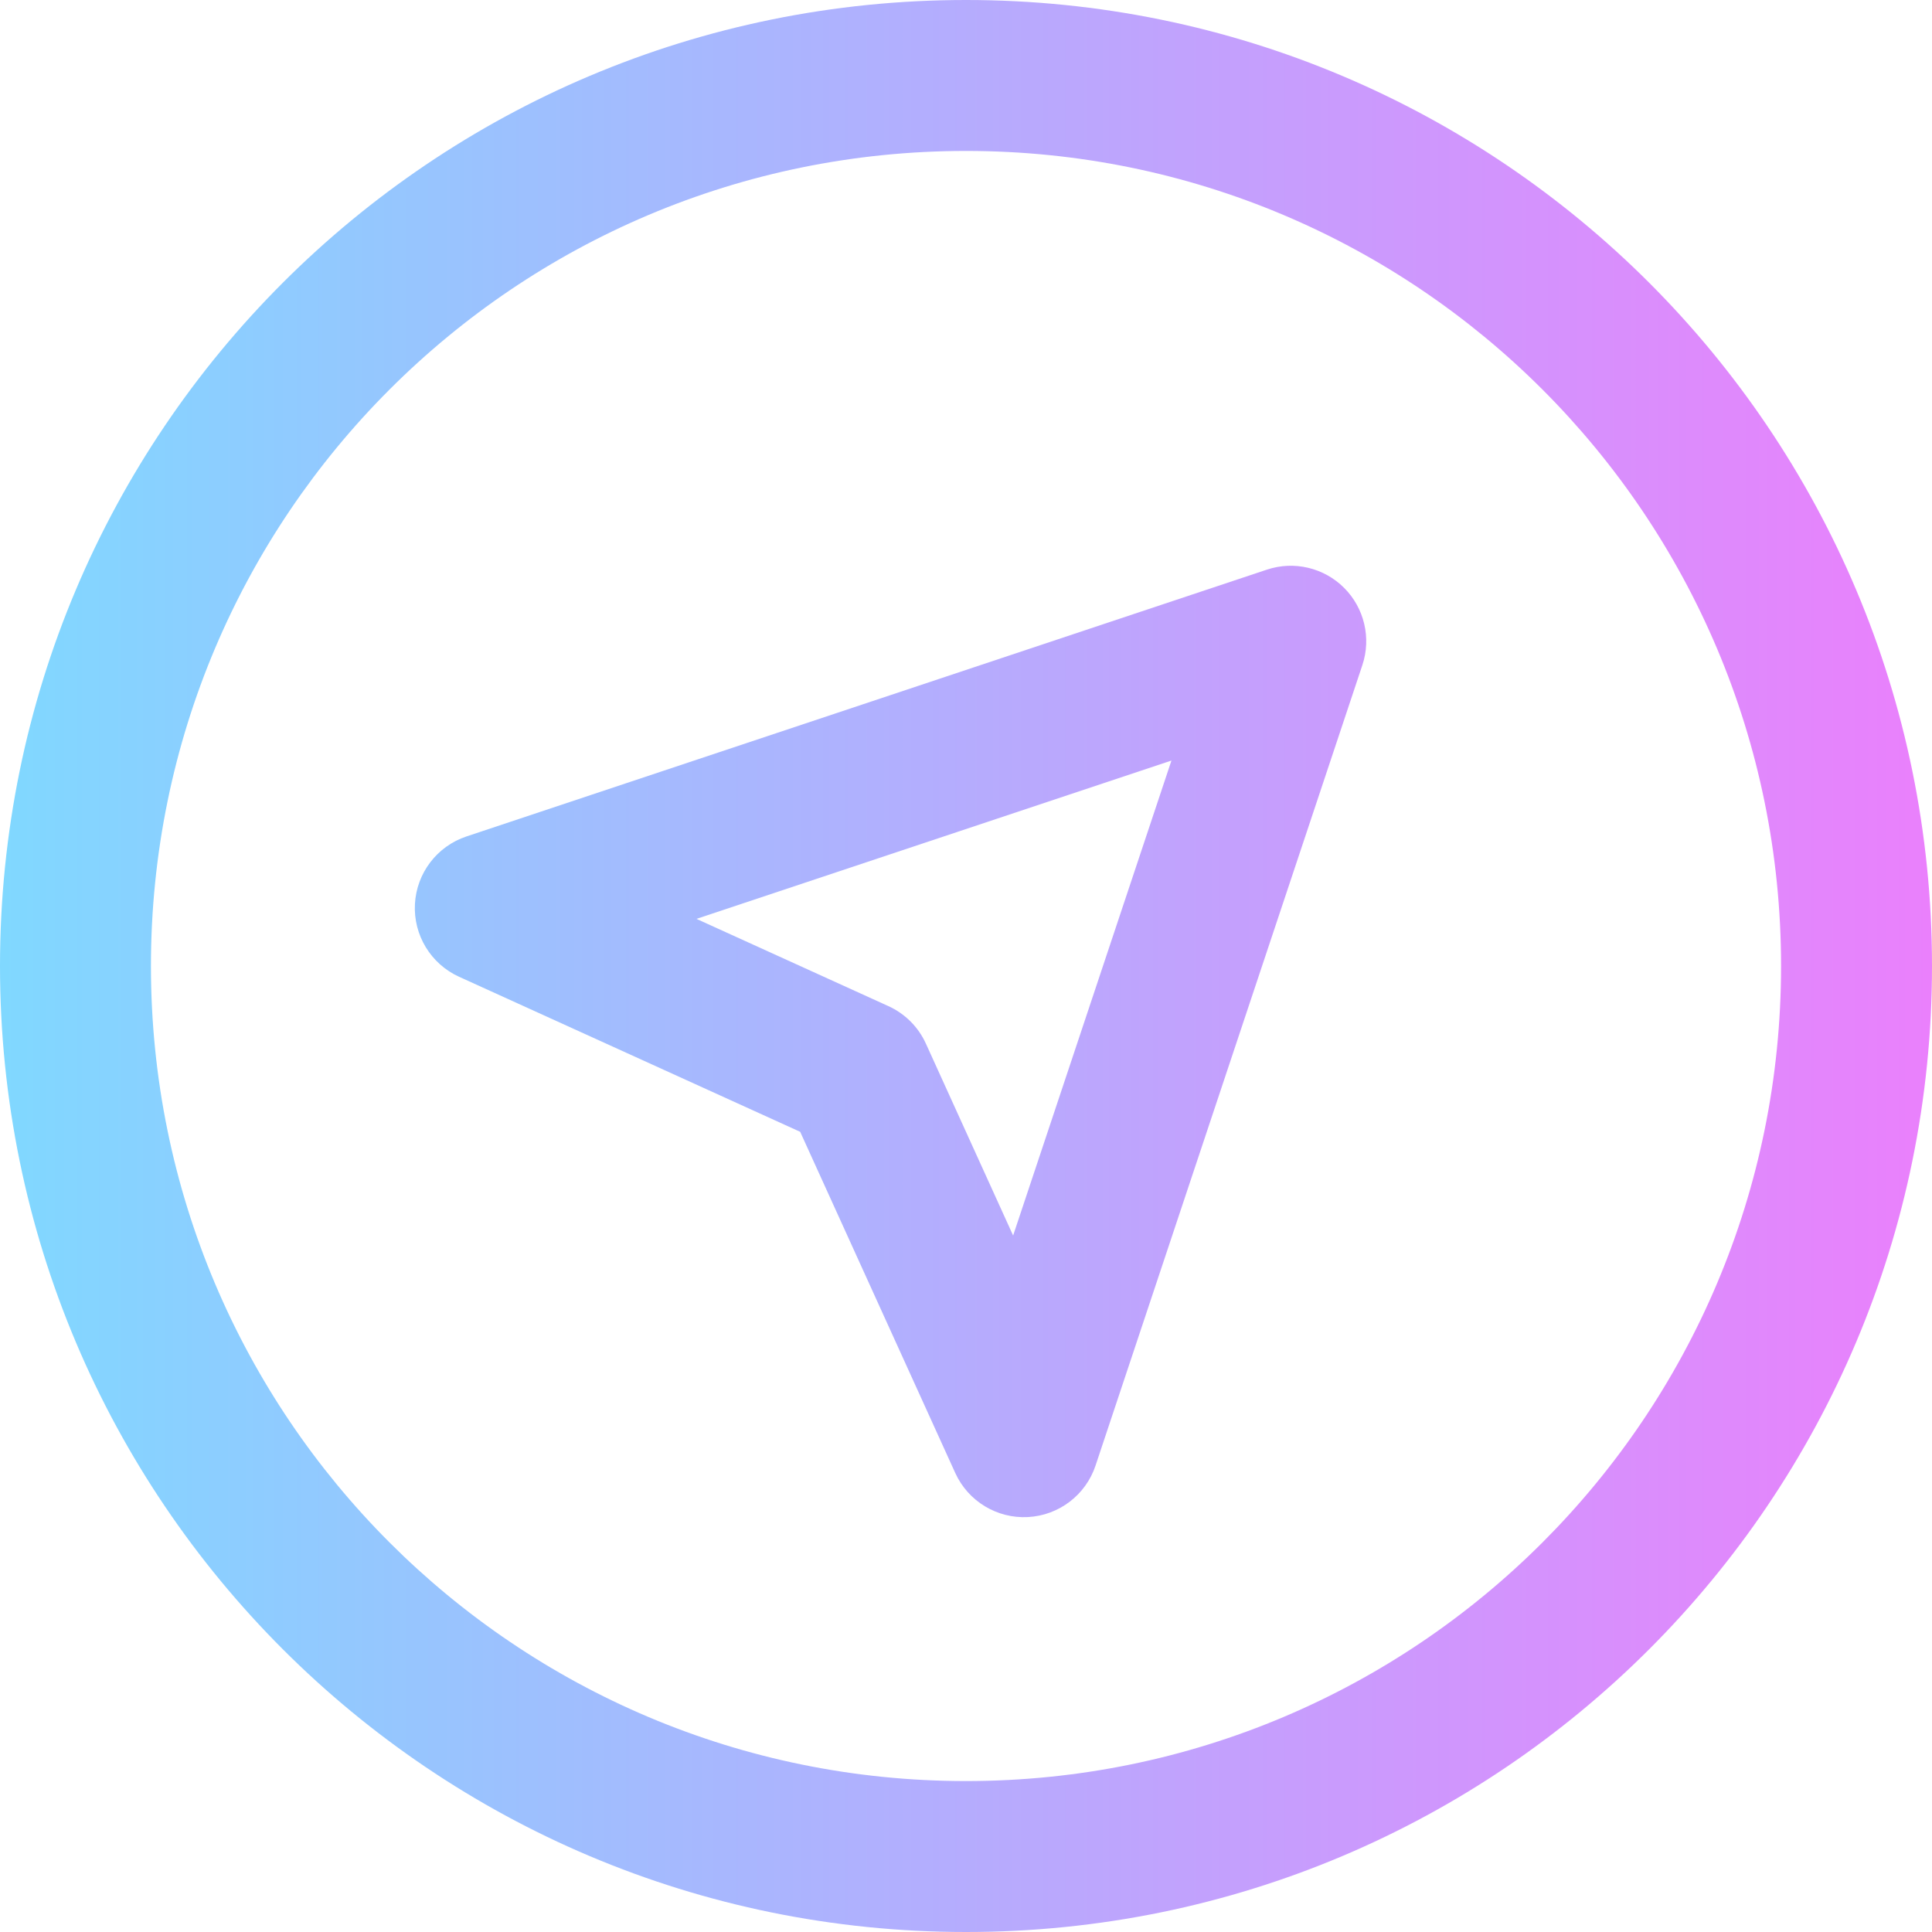
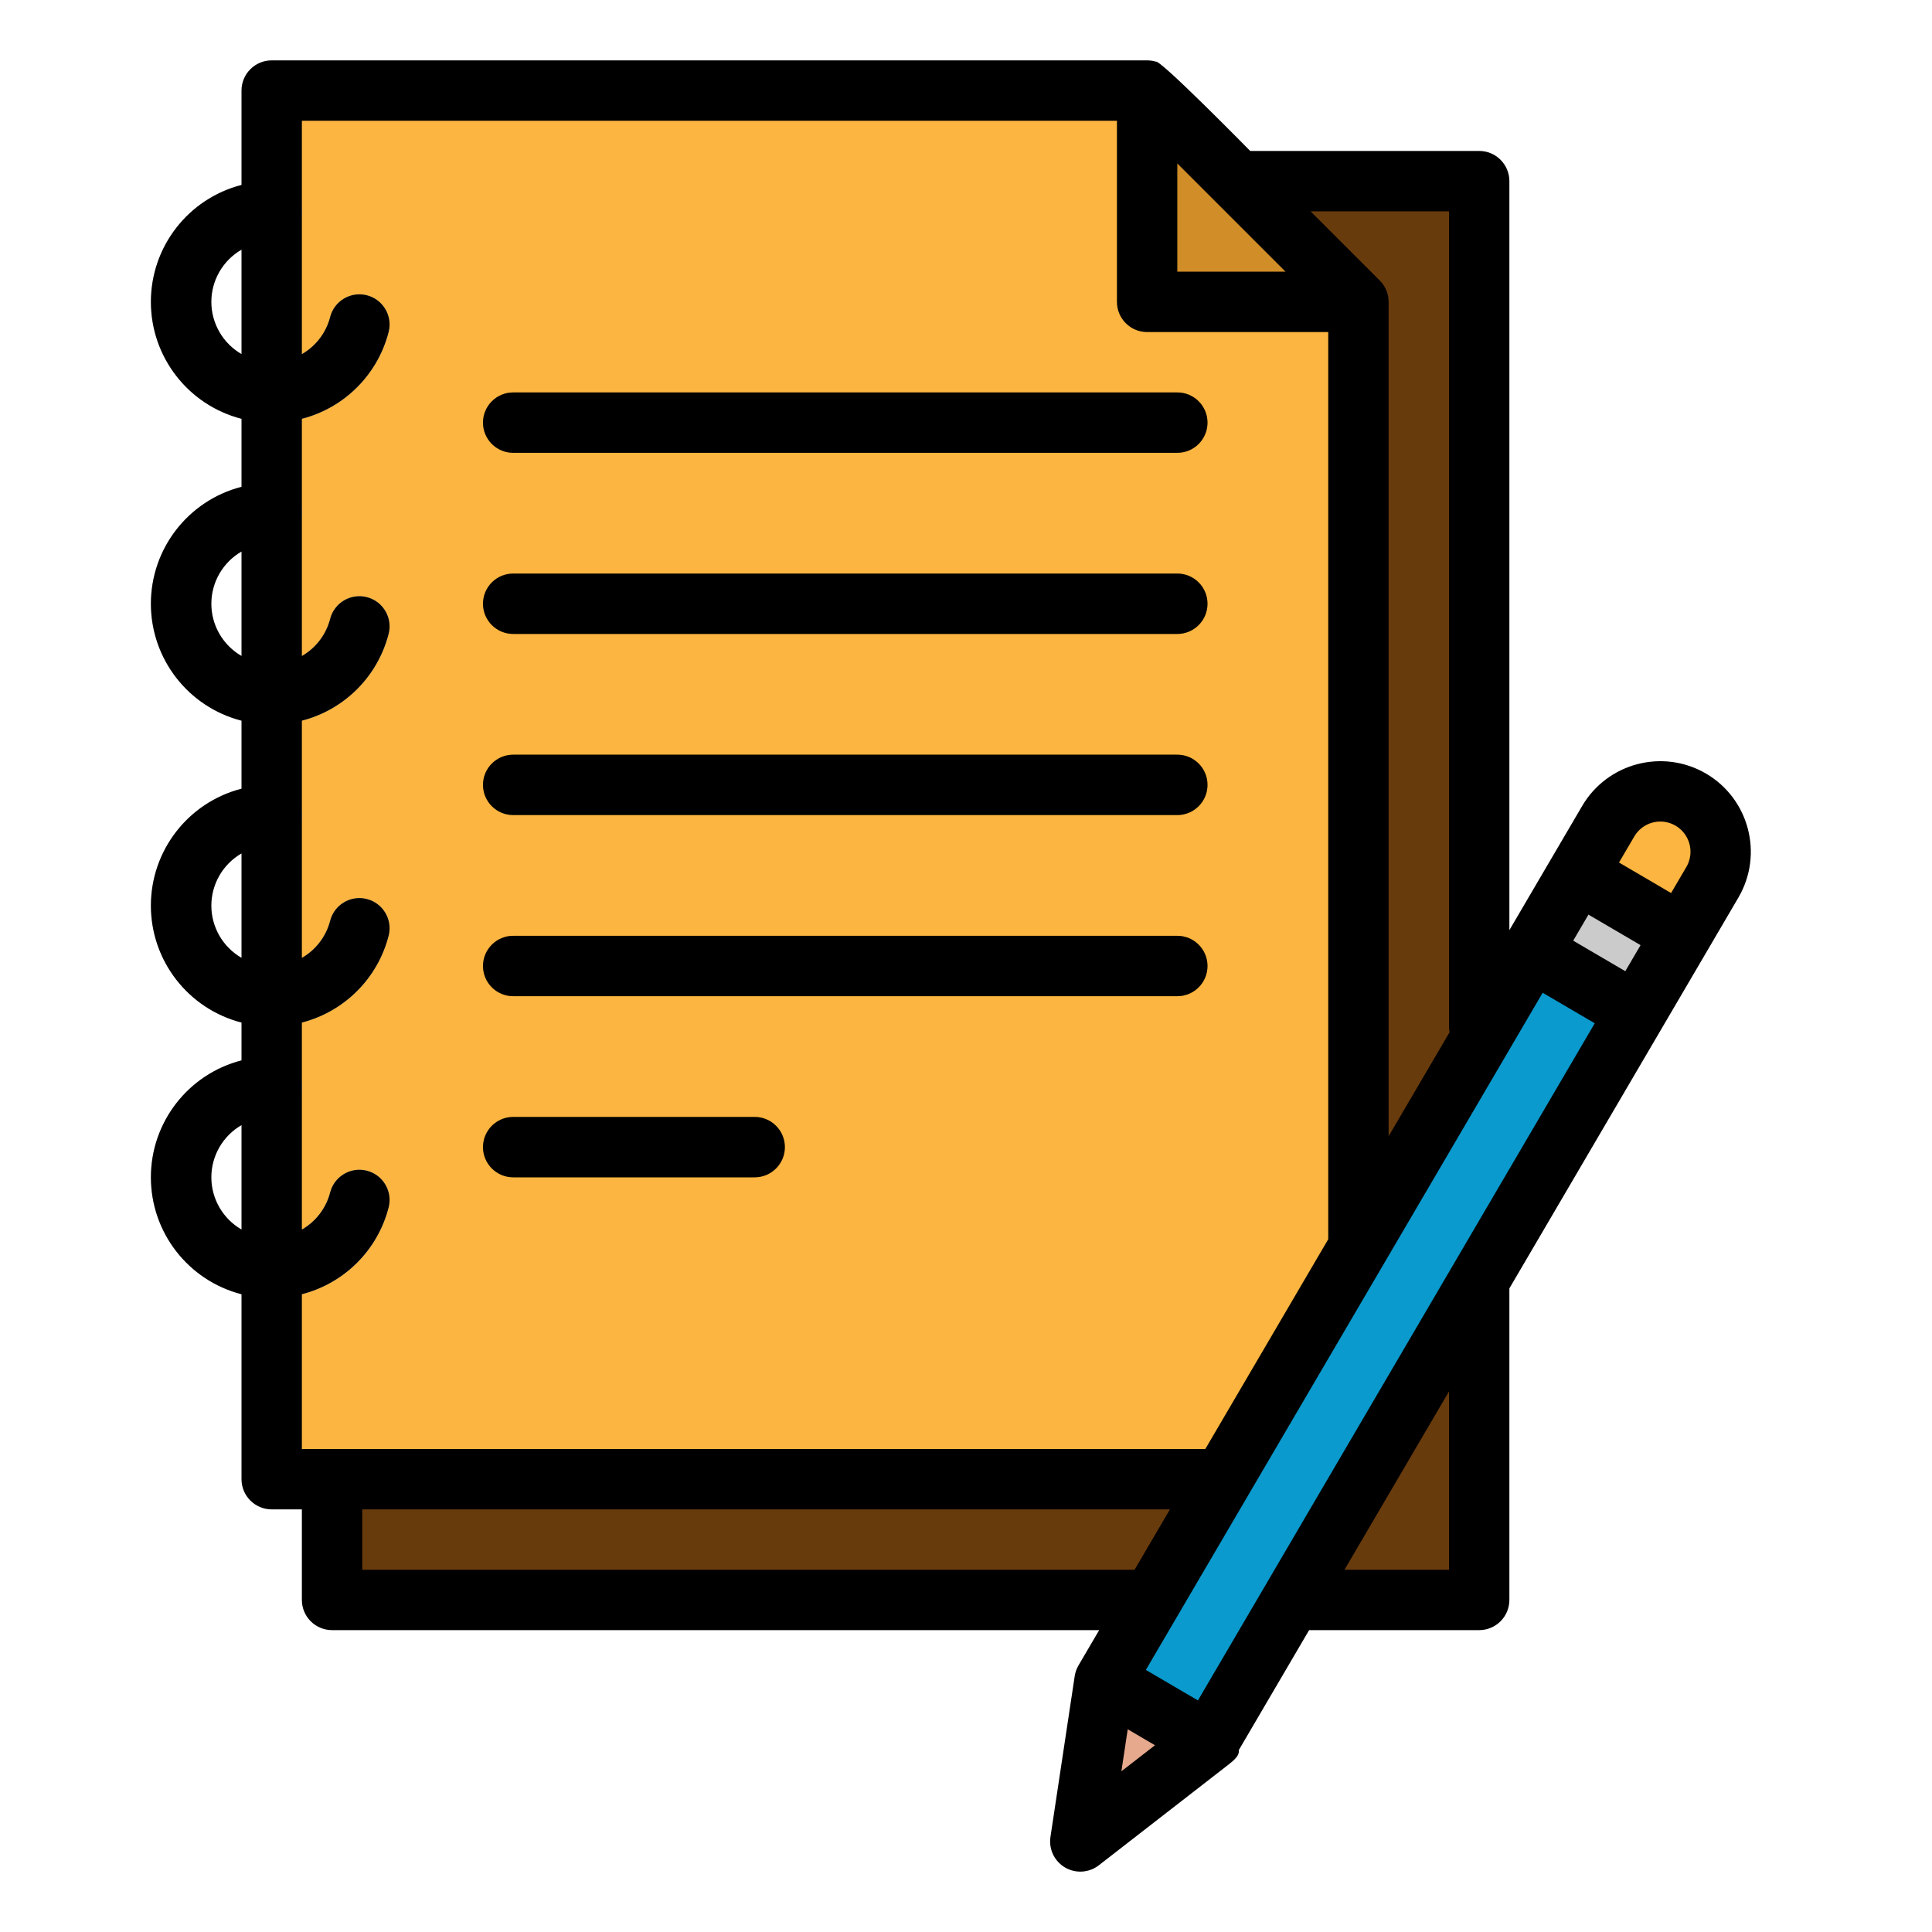
- <svg xmlns="http://www.w3.org/2000/svg" version="1.1" id="Capa_1" x="0px" y="0px" viewBox="0 0 512 512" width="20" height="20" style="enable-background:new 0 0 512 512;" xml:space="preserve">
-   <linearGradient id="SVGID_1_" gradientUnits="userSpaceOnUse" x1="0" y1="258" x2="512" y2="258" gradientTransform="matrix(1 0 0 -1 0 514)">
-     <stop offset="0" style="stop-color:#80D8FF" />
-     <stop offset="1" style="stop-color:#EA80FC" />
-   </linearGradient>
-   <path style="fill:url(#SVGID_1_);" d="M256,512C114.516,512,0,397.503,0,256C0,114.516,114.497,0,256,0  c141.484,0,256,114.497,256,256C512,397.484,397.503,512,256,512z M256,40C136.623,40,40,136.607,40,256  c0,119.377,96.607,216,216,216c119.377,0,216-96.607,216-216C472,136.623,375.393,40,256,40z M253.148,390.342l-41.091-90.399  l-90.399-41.091c-7.487-3.403-12.128-11.043-11.697-19.256s5.846-15.325,13.648-17.925l212.132-70.71  c7.186-2.396,15.109-0.526,20.467,4.832c5.356,5.356,7.227,13.28,4.832,20.467l-70.71,212.132  c-2.601,7.802-9.712,13.217-17.925,13.648C264.223,402.47,256.564,397.857,253.148,390.342z M184.576,243.513l50.861,23.119  c4.402,2.001,7.931,5.529,9.932,9.932l23.119,50.861l41.956-125.868L184.576,243.513z" />
+ <svg xmlns="http://www.w3.org/2000/svg" height="30" viewBox="0 0 512 512" width="30">
+   <g id="filled_outline" data-name="filled outline">
+     <path d="m392 424h-304v-32h-16v-344h232 88z" fill="#683b0d" />
+     <path d="m360 392h-288v-368h232v56h56z" fill="#fbb540" />
+     <path d="m72 112a32 32 0 0 1 0-64 8 8 0 0 1 0 16 16 16 0 1 0 15.5 20.006 8 8 0 0 1 15.5 3.988 31.983 31.983 0 0 1 -31 24.006z" fill="#cbcbcb" />
+     <path d="m72 192a32 32 0 0 1 0-64 8 8 0 0 1 0 16 16 16 0 1 0 15.5 20.006 8 8 0 0 1 15.5 3.988 31.983 31.983 0 0 1 -31 24.006z" fill="#cbcbcb" />
+     <path d="m72 272a32 32 0 0 1 0-64 8 8 0 0 1 0 16 16 16 0 1 0 15.5 20.006 8 8 0 0 1 15.5 3.988 31.983 31.983 0 0 1 -31 24.006z" fill="#cbcbcb" />
+     <path d="m72 344a32 32 0 0 1 0-64 8 8 0 0 1 0 16 16 16 0 1 0 15.5 20.006 8 8 0 0 1 15.5 3.988 31.983 31.983 0 0 1 -31 24.006z" fill="#cbcbcb" />
+     <g fill="#d18d28">
+       <path d="m312 120h-176a8 8 0 0 1 0-16h176a8 8 0 0 1 0 16z" />
+       <path d="m312 168h-176a8 8 0 0 1 0-16h176a8 8 0 0 1 0 16z" />
+       <path d="m312 216h-176a8 8 0 0 1 0-16h176a8 8 0 0 1 0 16z" />
+       <path d="m312 264h-176a8 8 0 0 1 0-16h176a8 8 0 0 1 0 16z" />
+       <path d="m360 80h-56v-56z" />
+       <path d="m200 312h-64a8 8 0 0 1 0-16h64a8 8 0 0 1 0 16z" />
+     </g>
+     <path d="m347.144 244.86h32v224h-32z" fill="#0a9acd" transform="matrix(.863 .506 -.506 .863 230.271 -134.635)" />
+     <path d="m286.291 488 6.42-42.6 27.609 16.179z" fill="#e6a98d" />
+     <path d="m413.84 233.878h24v32h-24z" fill="#cbcbcb" transform="matrix(.506 -.863 .863 .506 -5.055 490.934)" />
+     <path d="m426.193 217.631-8.09 13.8 27.609 16.18 8.09-13.8a16 16 0 0 0 -5.715-21.894 16 16 0 0 0 -21.894 5.714z" fill="#fbb540" />
+     <path d="m136 120h176a8 8 0 0 0 0-16h-176a8 8 0 0 0 0 16z" />
+     <path d="m136 168h176a8 8 0 0 0 0-16h-176a8 8 0 0 0 0 16z" />
+     <path d="m136 216h176a8 8 0 0 0 0-16h-176a8 8 0 0 0 0 16z" />
+     <path d="m136 264h176a8 8 0 0 0 0-16h-176a8 8 0 0 0 0 16z" />
+     <path d="m136 312h64a8 8 0 0 0 0-16h-64a8 8 0 0 0 0 16z" />
+     <path d="m452.132 205.015a24.024 24.024 0 0 0 -32.841 8.571l-19.291 32.914v-198.5a8 8 0 0 0 -8-8h-60.686s-24.038-24.48-25-23.656a7.976 7.976 0 0 0 -2.314-.344h-232a8 8 0 0 0 -8 8v25.013a32 32 0 0 0 0 61.974v18.026a32 32 0 0 0 0 61.974v18.026a32 32 0 0 0 0 61.974v10.026a32 32 0 0 0 0 61.974v49.013a8 8 0 0 0 8 8h8v24a8 8 0 0 0 8 8h203.292l-5.482 9.354a7.938 7.938 0 0 0 -.981 2.721c-.008.046-.021.085-.028.132l-.02.131v.03l-6.4 42.44a8 8 0 0 0 12.817 7.511l34.028-26.419c2.18-1.693 3.245-2.729 3.076-4.119l18.624-31.781h45.074a8 8 0 0 0 8-8v-82.562l60.7-103.583a24.027 24.027 0 0 0 -8.568-32.84zm-14.155 12.965a8 8 0 0 1 8.922 11.786l-4.045 6.9-13.8-8.09 4.046-6.9a7.944 7.944 0 0 1 4.877-3.696zm-120.515 232.652-13.8-8.09 105.164-179.453 13.8 8.09zm-5.462-407.318 28.686 28.686h-28.686zm104.916 205.97 4.044-6.9 13.805 8.09-4.045 6.9zm-32.916-193.284v216a8.041 8.041 0 0 0 .152 1.546l-16.152 27.562v-221.108a7.978 7.978 0 0 0 -2.336-5.649l-.007-.008-18.343-18.343zm-304-24h216v48a8 8 0 0 0 8 8h48v240.41l-32.578 55.59h-239.422v-41.012a31.974 31.974 0 0 0 22.991-22.994 8 8 0 0 0 -15.5-3.988 15.948 15.948 0 0 1 -7.491 9.844v-54.862a31.974 31.974 0 0 0 22.991-22.994 8 8 0 0 0 -15.5-3.988 15.948 15.948 0 0 1 -7.491 9.844v-62.862a31.974 31.974 0 0 0 22.991-22.994 8 8 0 0 0 -15.5-3.988 15.948 15.948 0 0 1 -7.491 9.844v-62.862a31.974 31.974 0 0 0 22.991-22.994 8 8 0 0 0 -15.5-3.988 15.948 15.948 0 0 1 -7.491 9.844zm-24 48a16 16 0 0 1 8-13.835v27.67a16 16 0 0 1 -8-13.835zm0 80a16 16 0 0 1 8-13.835v27.67a16 16 0 0 1 -8-13.835zm0 80a16 16 0 0 1 8-13.835v27.67a16 16 0 0 1 -8-13.835zm0 72a16 16 0 0 1 8-13.835v27.67a16 16 0 0 1 -8-13.835zm40 104v-16h214.045l-9.377 16zm202.861 42.276 7.219 4.231-8.9 6.908zm85.139-42.276h-27.7l27.7-47.261z" />
+   </g>
</svg>
